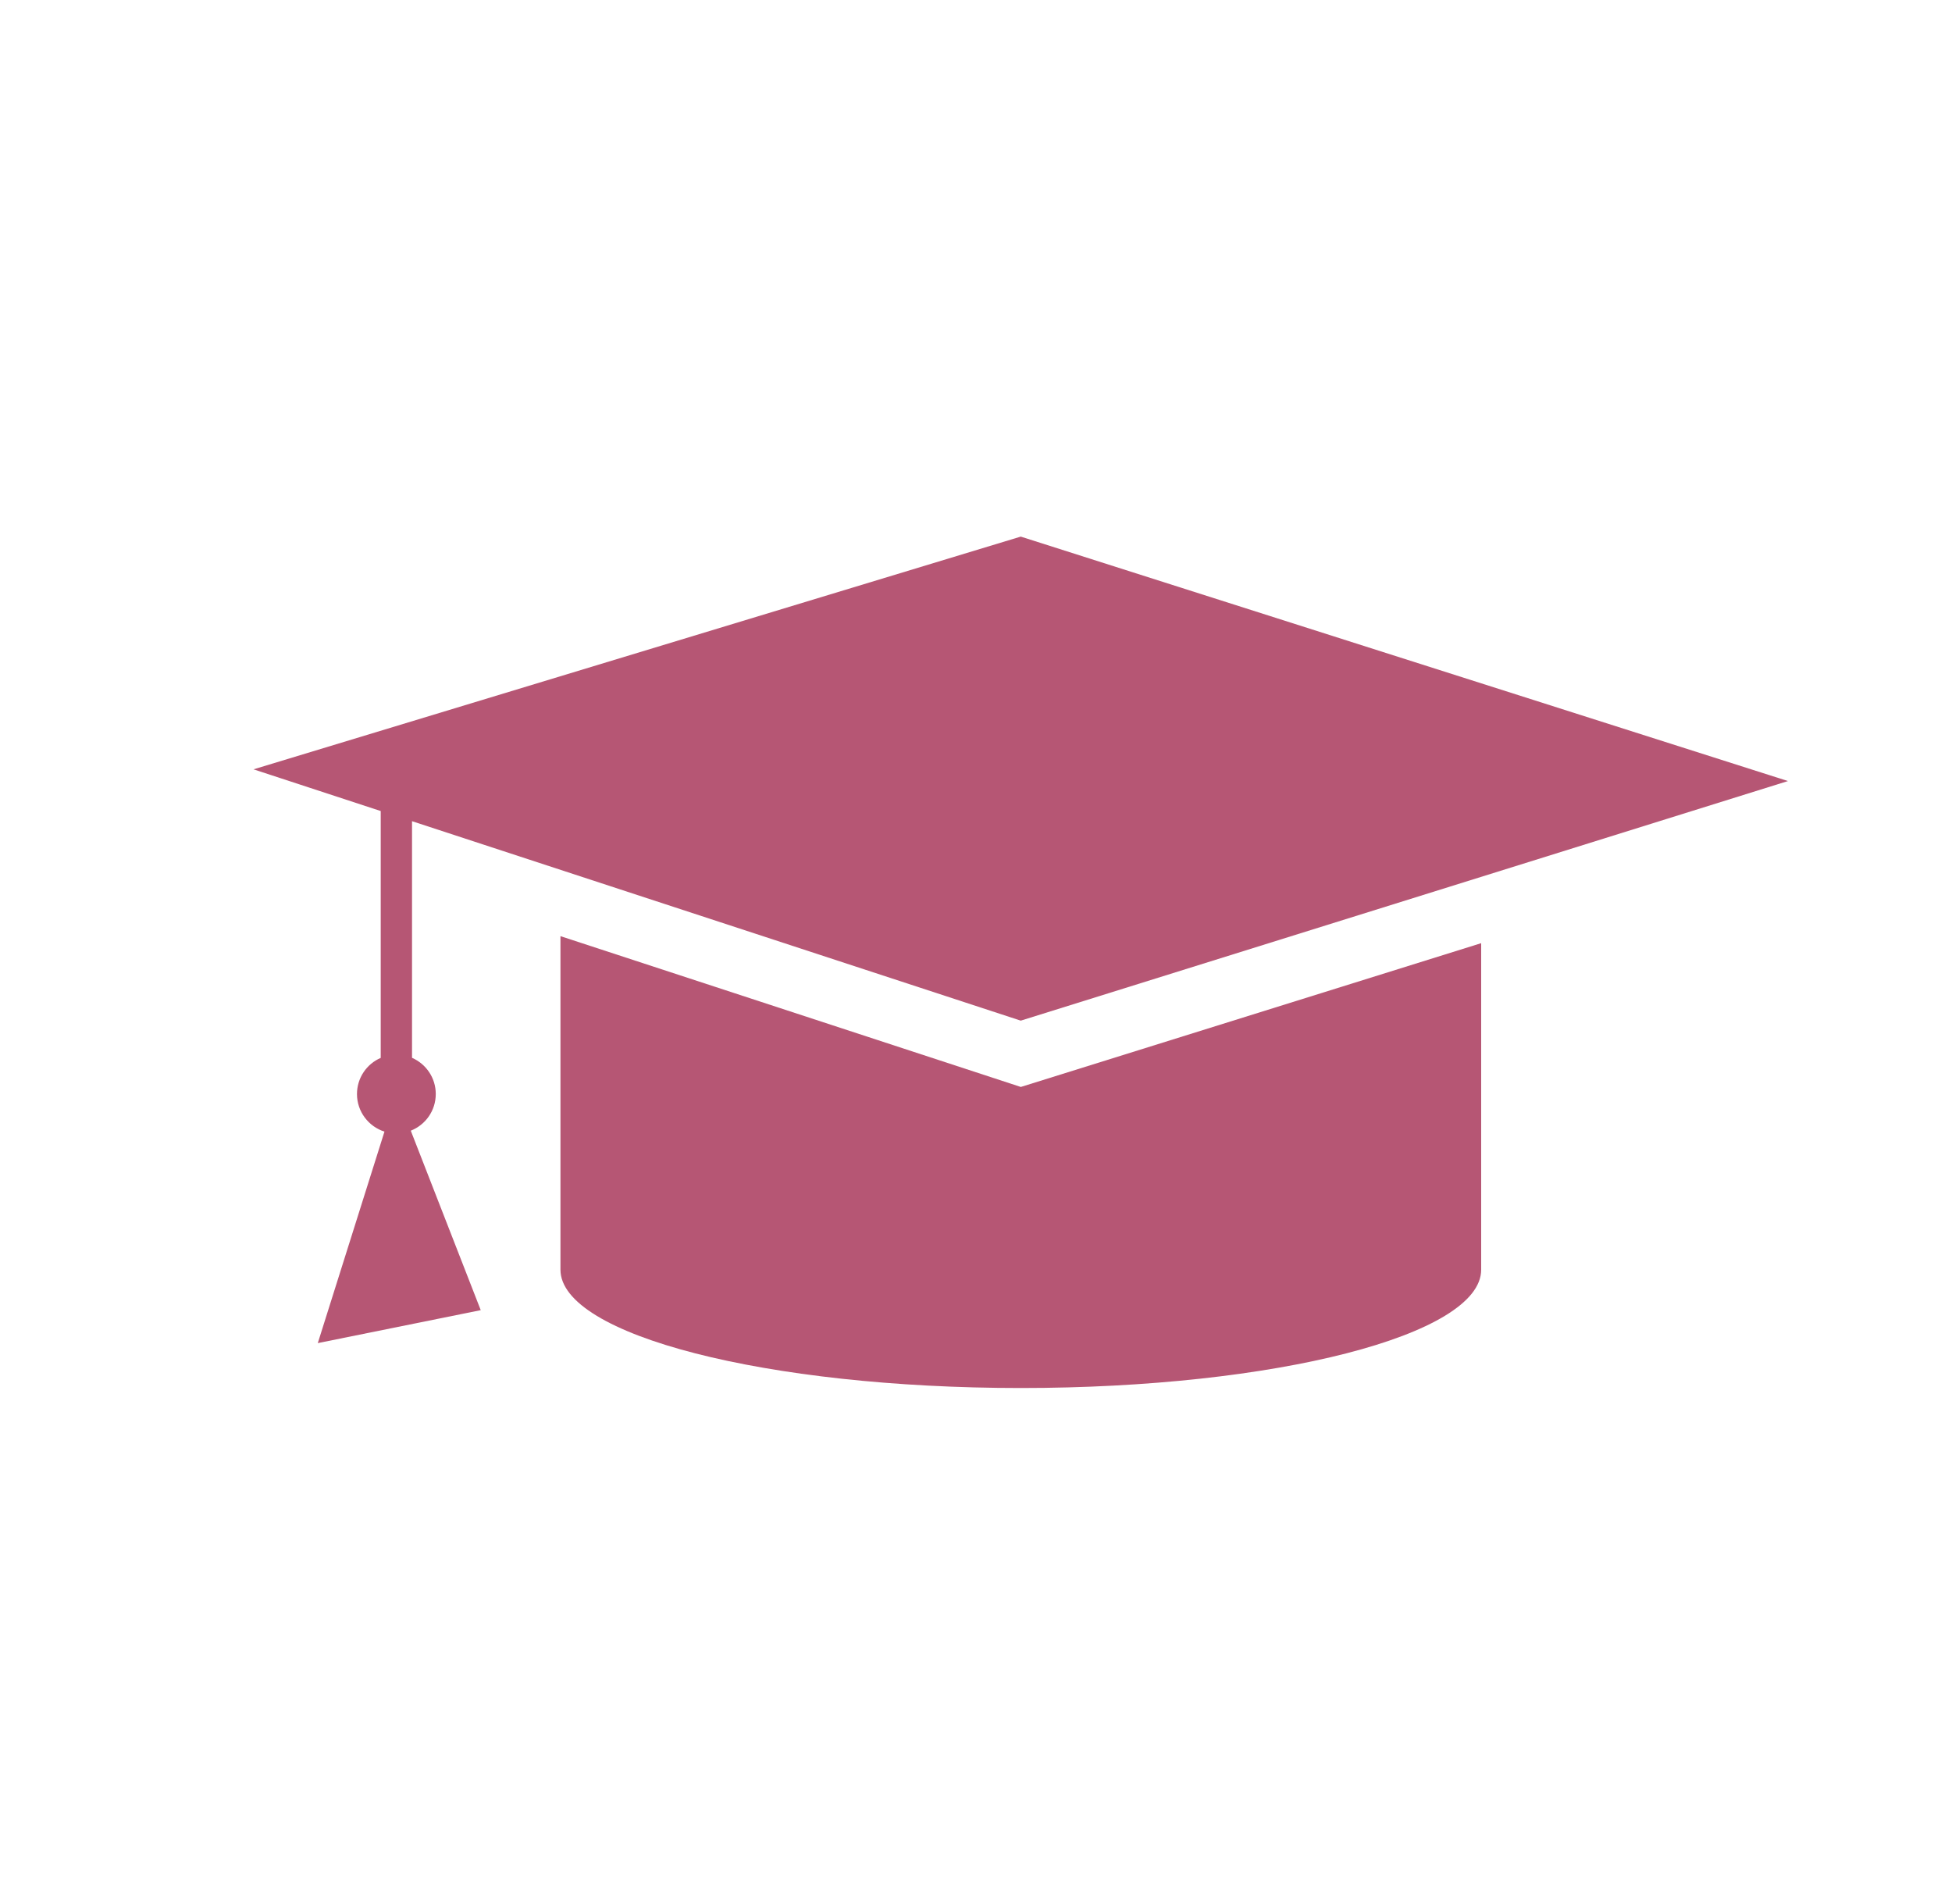
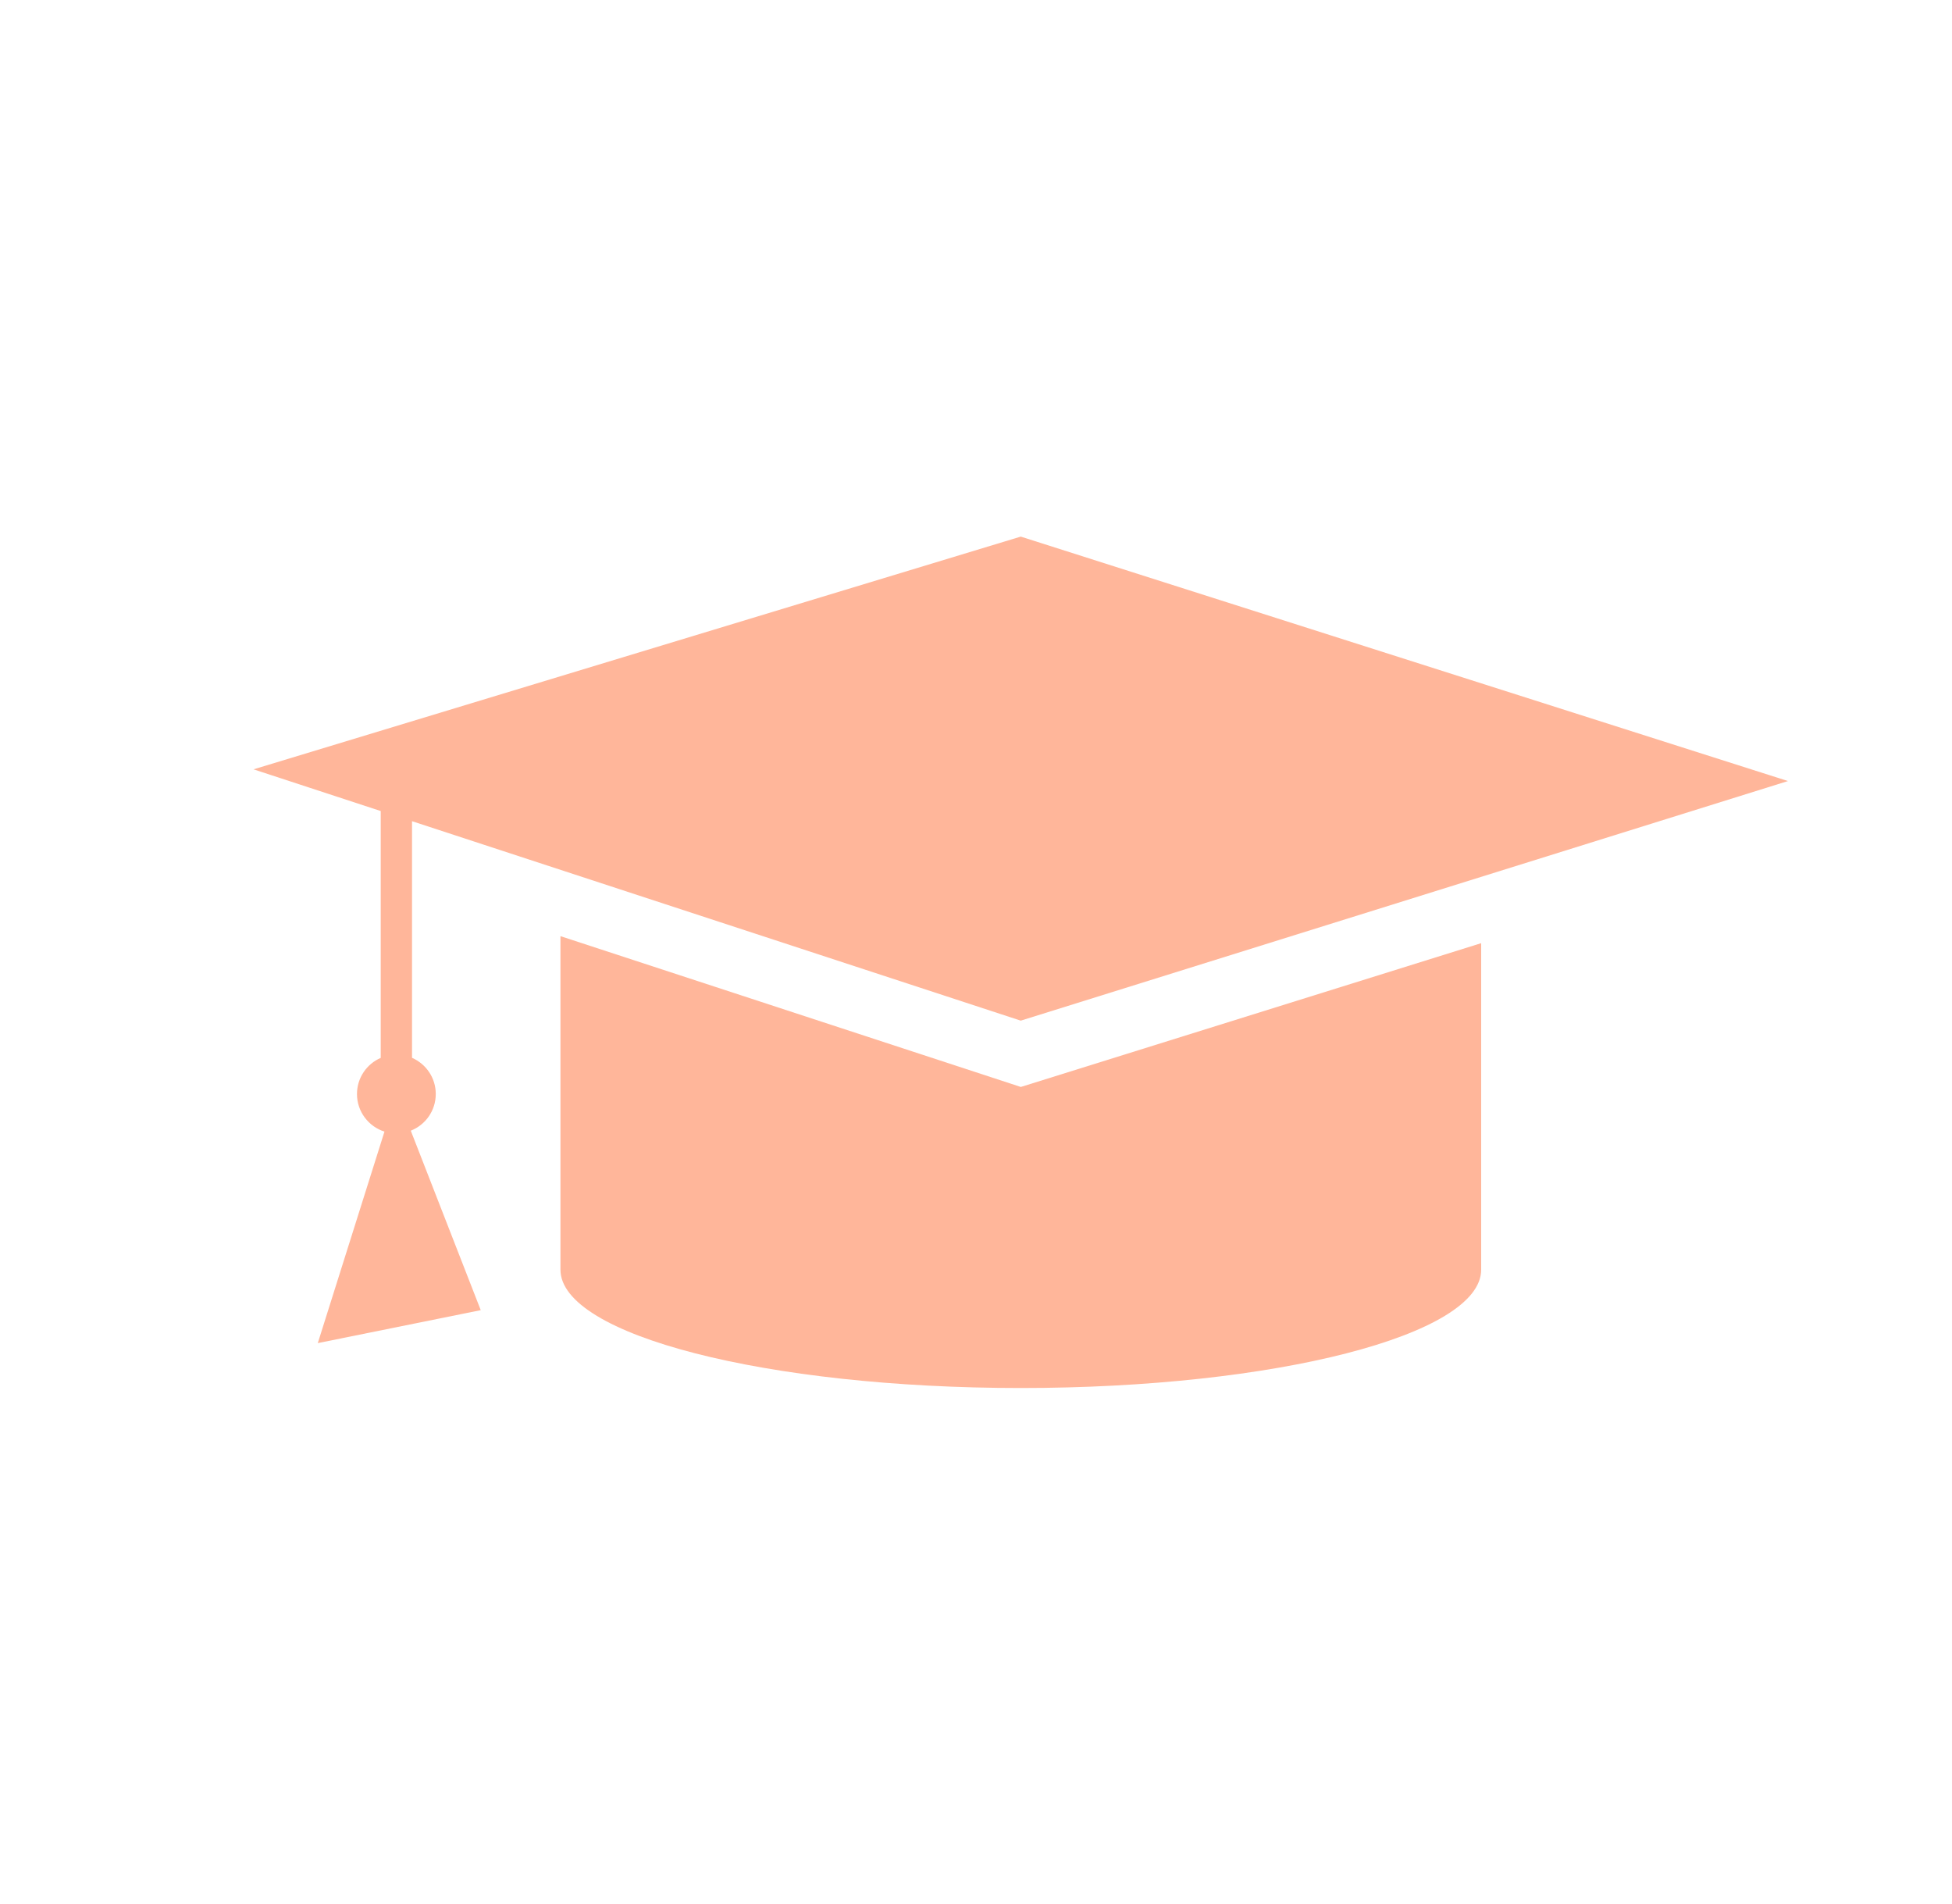
<svg xmlns="http://www.w3.org/2000/svg" version="1.1" id="Calque_1" x="0px" y="0px" viewBox="1200 -1169 2500 2438" enable-background="new 1200 -1169 2500 2438" xml:space="preserve">
  <g>
-     <path fill="#b65674" d="M1917.8,29.7v427.1c0,83.7,264,151.5,589.6,151.5s589.6-67.8,589.6-151.5V38.7l-589.6,184.1L1917.8,29.7z" />
-     <path fill="#b65674" d="M1758.1,231.8c0-20.7-12.5-38.5-30.4-46.3v-303l779.6,255.4l982.6-306.8l-982.6-313l-982.6,298l162.9,53.4   v316.1c-17.9,7.7-30.4,25.5-30.4,46.3c0,22.5,14.8,41.6,35.2,48.1L1607,550.8l208.7-42.2l-89.6-229.8   C1744.9,271.4,1758.1,253.2,1758.1,231.8z" />
+     <path fill="#ffb69a" d="M1917.8,29.7v427.1c0,83.7,264,151.5,589.6,151.5s589.6-67.8,589.6-151.5V38.7l-589.6,184.1L1917.8,29.7z" />
+     <path fill="#ffb69a" d="M1758.1,231.8c0-20.7-12.5-38.5-30.4-46.3v-303l779.6,255.4l982.6-306.8l-982.6-313l-982.6,298l162.9,53.4   v316.1c-17.9,7.7-30.4,25.5-30.4,46.3c0,22.5,14.8,41.6,35.2,48.1L1607,550.8l208.7-42.2l-89.6-229.8   C1744.9,271.4,1758.1,253.2,1758.1,231.8z" />
  </g>
</svg>
